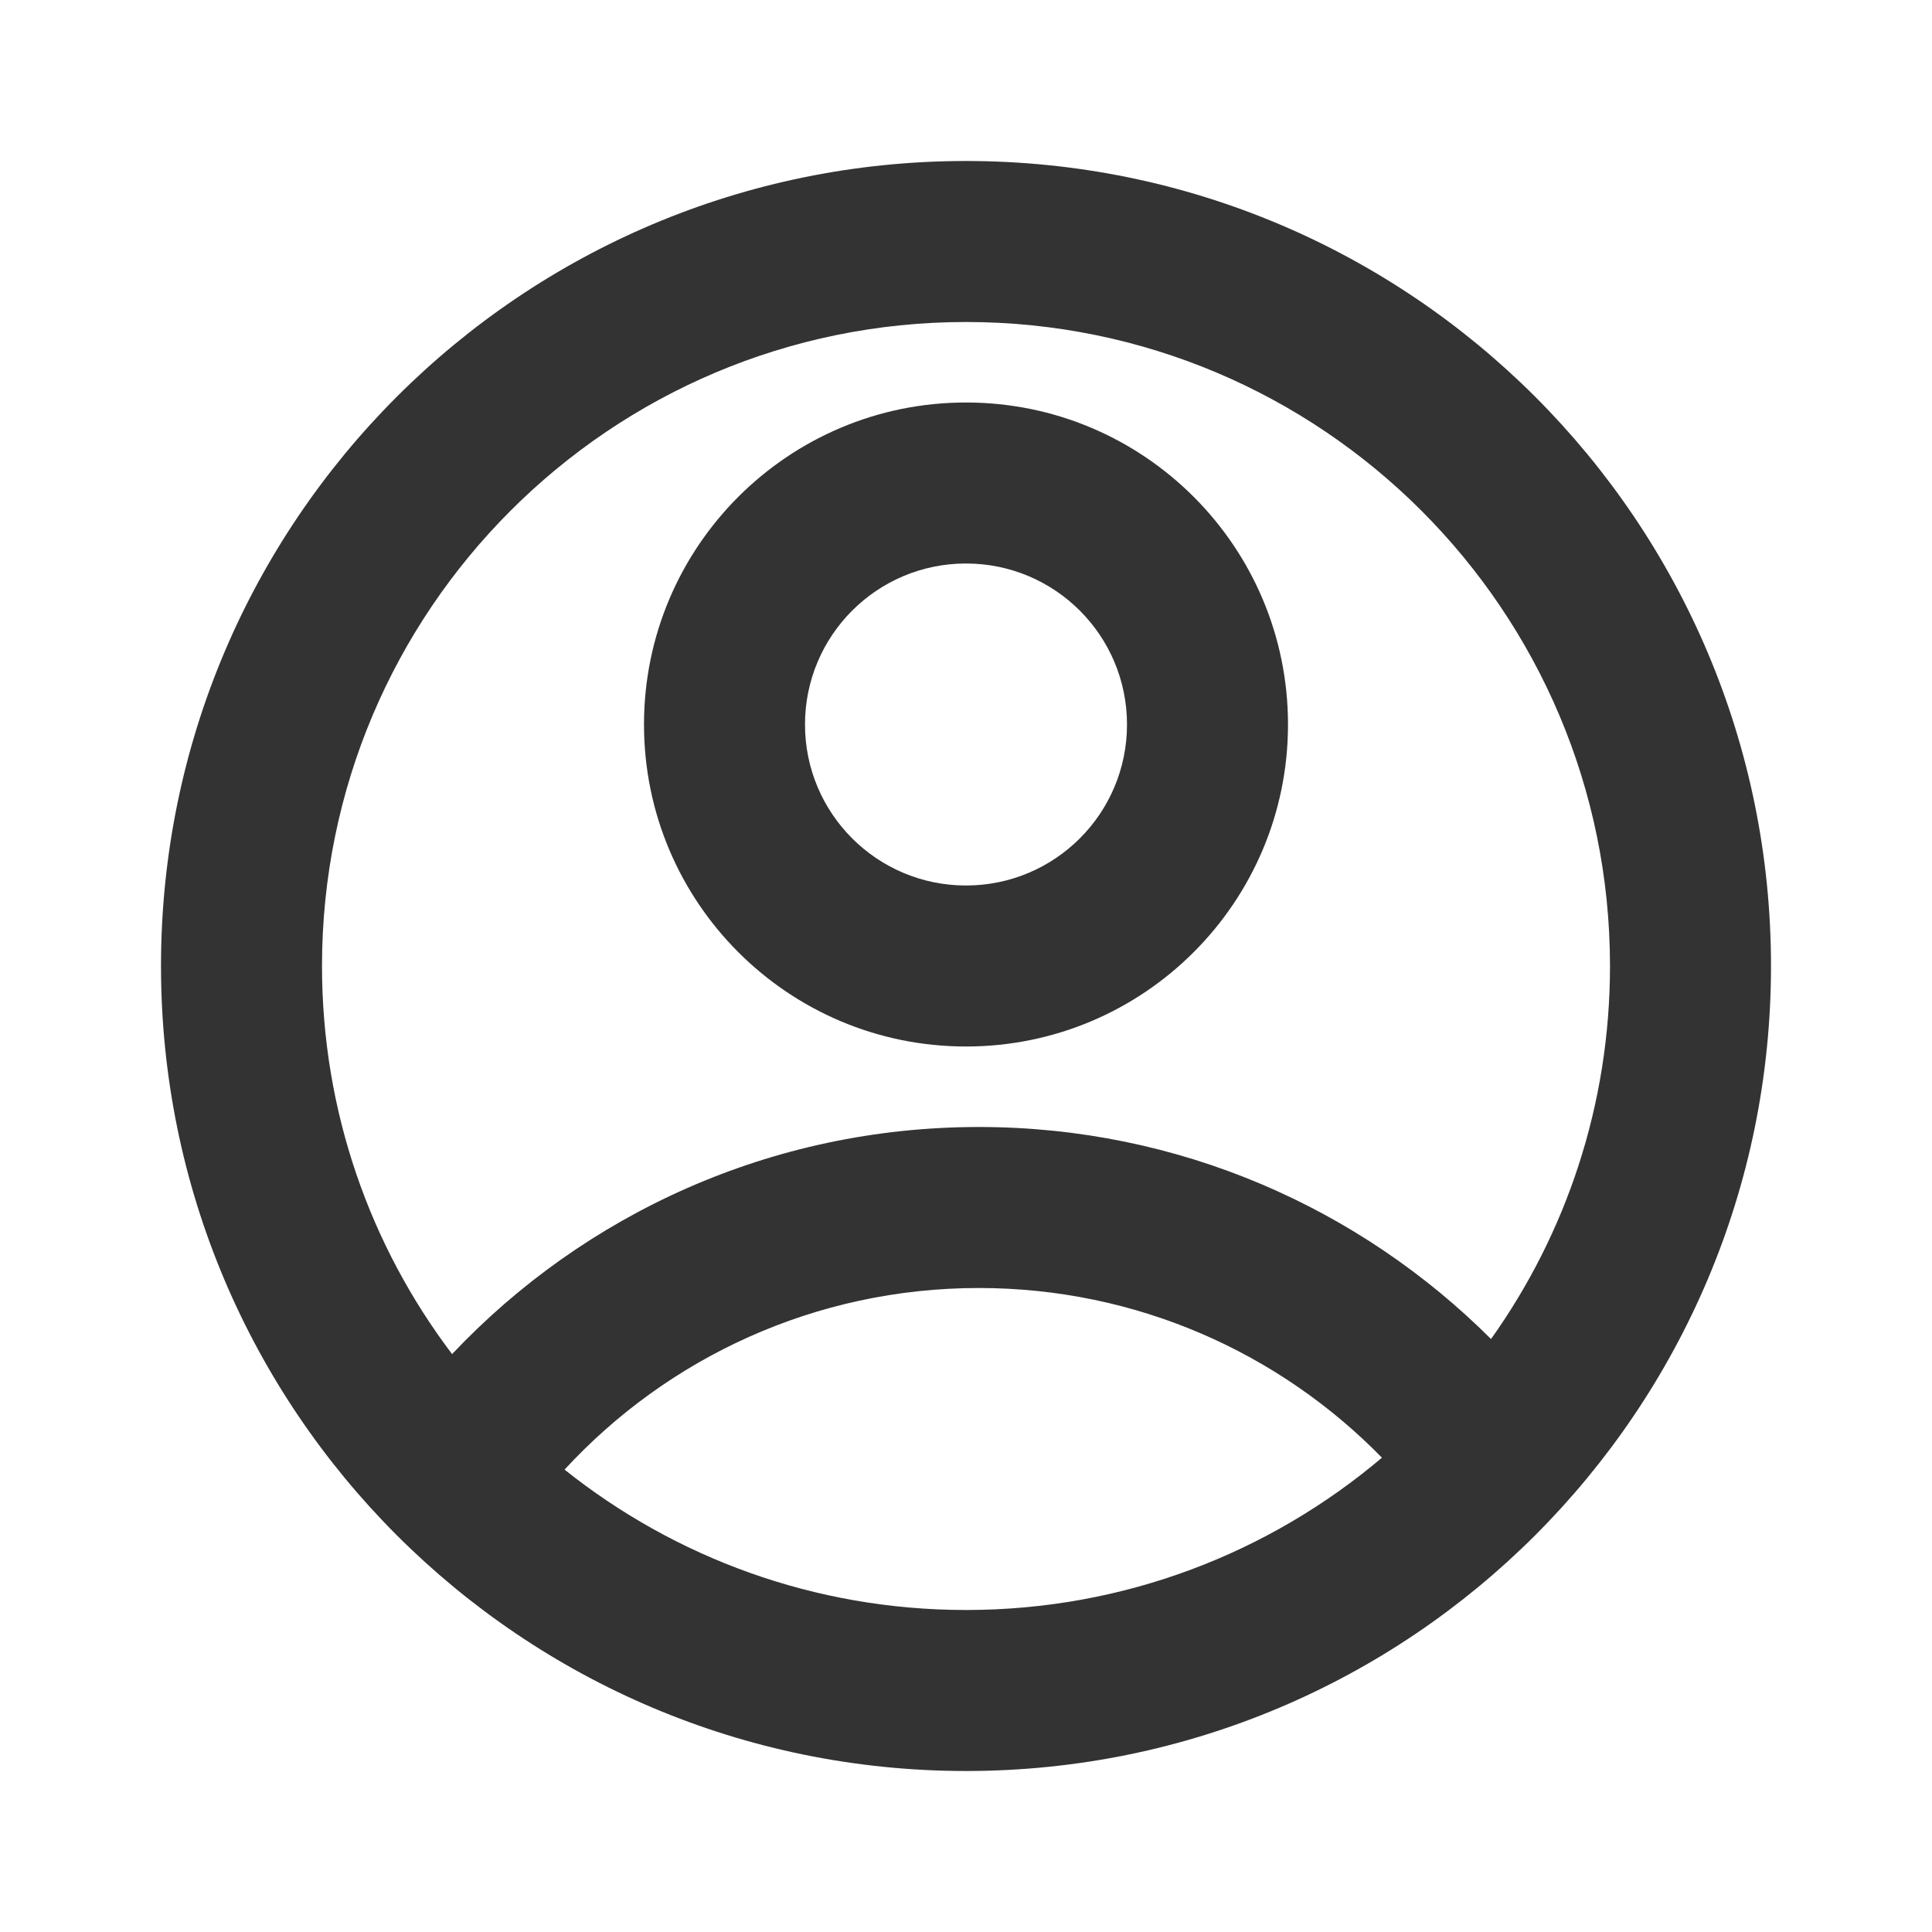
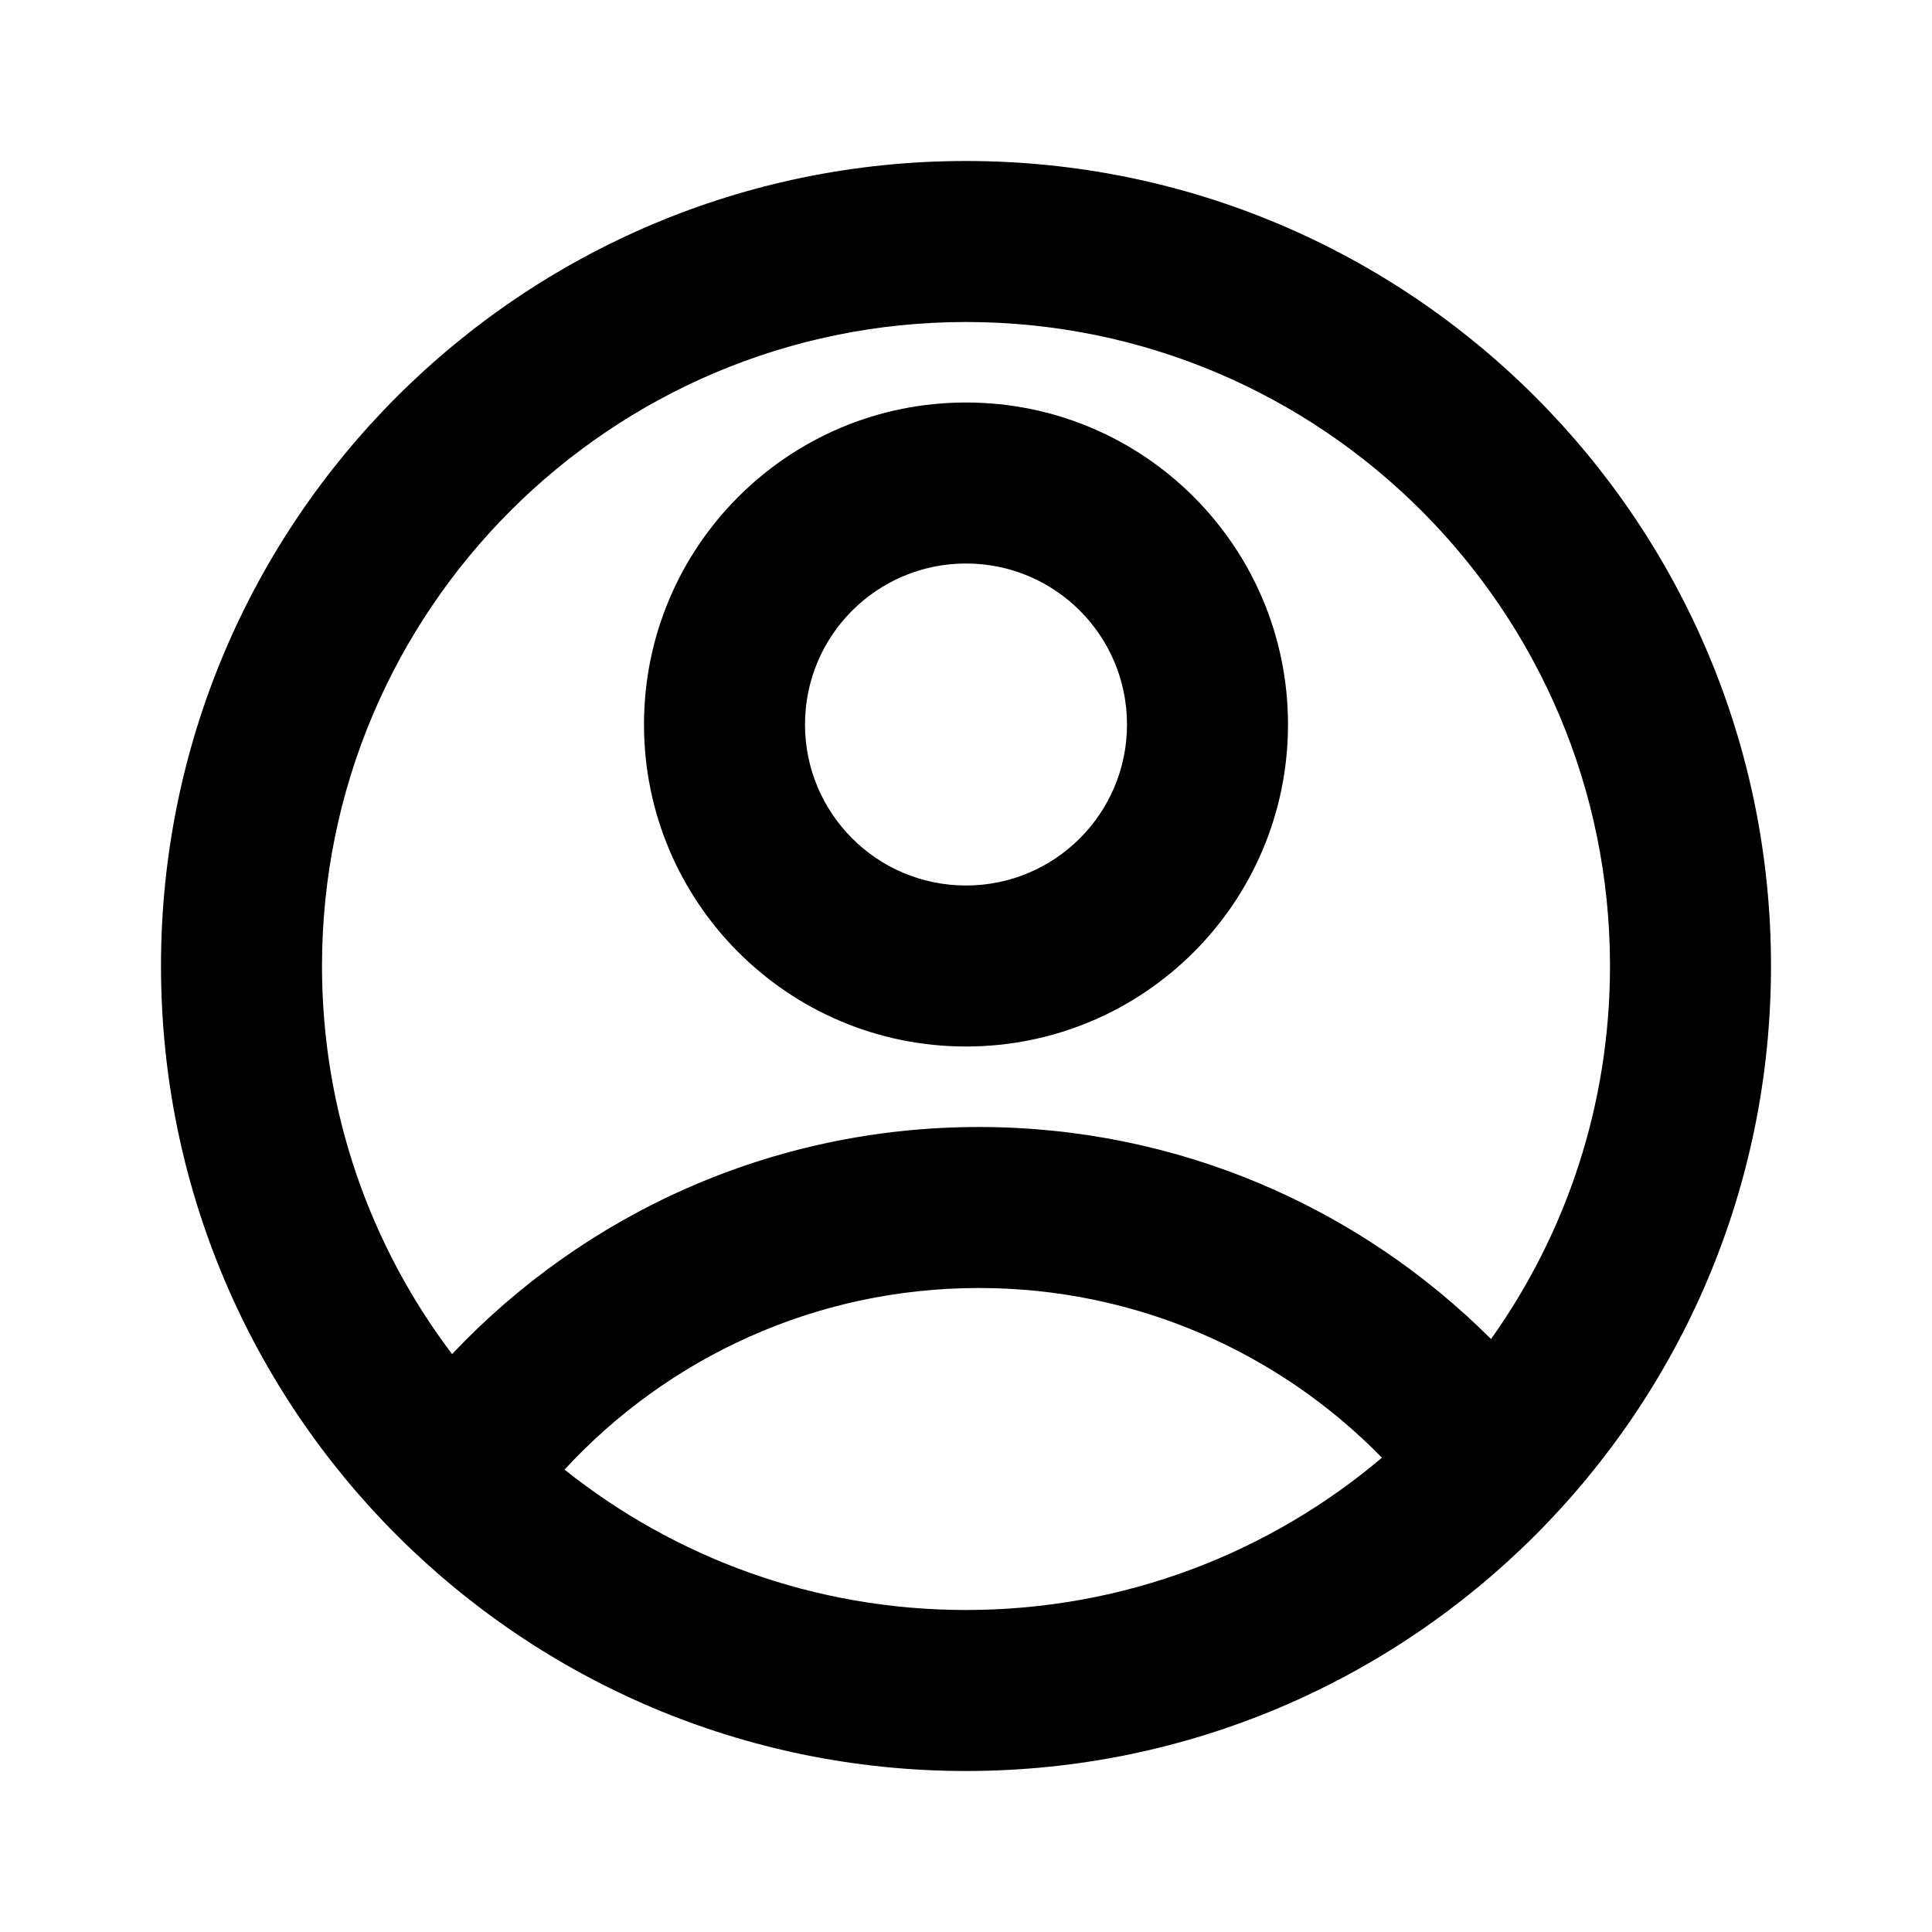
<svg xmlns="http://www.w3.org/2000/svg" viewBox="0 0 24 24">
-   <path d="M12 2C17.523 2 22 6.477 22 12C22 17.523 17.523 22 12 22C6.477 22 2 17.523 2 12C2 6.477 6.477 2 12 2ZM12.16 16C10.124 16 8.292 16.869 7.013 18.256C8.38 19.347 10.114 20 12 20C13.97 20 15.773 19.288 17.167 18.108C15.896 16.807 14.122 16 12.16 16ZM12 4C7.582 4 4 7.582 4 12C4 13.811 4.601 15.481 5.616 16.821C7.256 15.084 9.581 14 12.16 14C14.644 14 16.893 15.007 18.522 16.634C19.453 15.327 20 13.727 20 12C20 7.582 16.418 4 12 4ZM12 5C14.209 5 16 6.791 16 9C16 11.209 14.209 13 12 13C9.791 13 8 11.209 8 9C8 6.791 9.791 5 12 5ZM12 7C10.895 7 10 7.895 10 9C10 10.105 10.895 11 12 11C13.105 11 14 10.105 14 9C14 7.895 13.105 7 12 7Z" fill="rgb(51,51,51)" />
+   <path d="M12 2C17.523 2 22 6.477 22 12C22 17.523 17.523 22 12 22C6.477 22 2 17.523 2 12C2 6.477 6.477 2 12 2ZM12.16 16C10.124 16 8.292 16.869 7.013 18.256C8.38 19.347 10.114 20 12 20C13.97 20 15.773 19.288 17.167 18.108C15.896 16.807 14.122 16 12.16 16ZM12 4C7.582 4 4 7.582 4 12C4 13.811 4.601 15.481 5.616 16.821C7.256 15.084 9.581 14 12.16 14C14.644 14 16.893 15.007 18.522 16.634C19.453 15.327 20 13.727 20 12C20 7.582 16.418 4 12 4ZM12 5C14.209 5 16 6.791 16 9C16 11.209 14.209 13 12 13C9.791 13 8 11.209 8 9C8 6.791 9.791 5 12 5ZM12 7C10.895 7 10 7.895 10 9C10 10.105 10.895 11 12 11C13.105 11 14 10.105 14 9C14 7.895 13.105 7 12 7Z" fill="rgb(0,0,0)" />
</svg>
